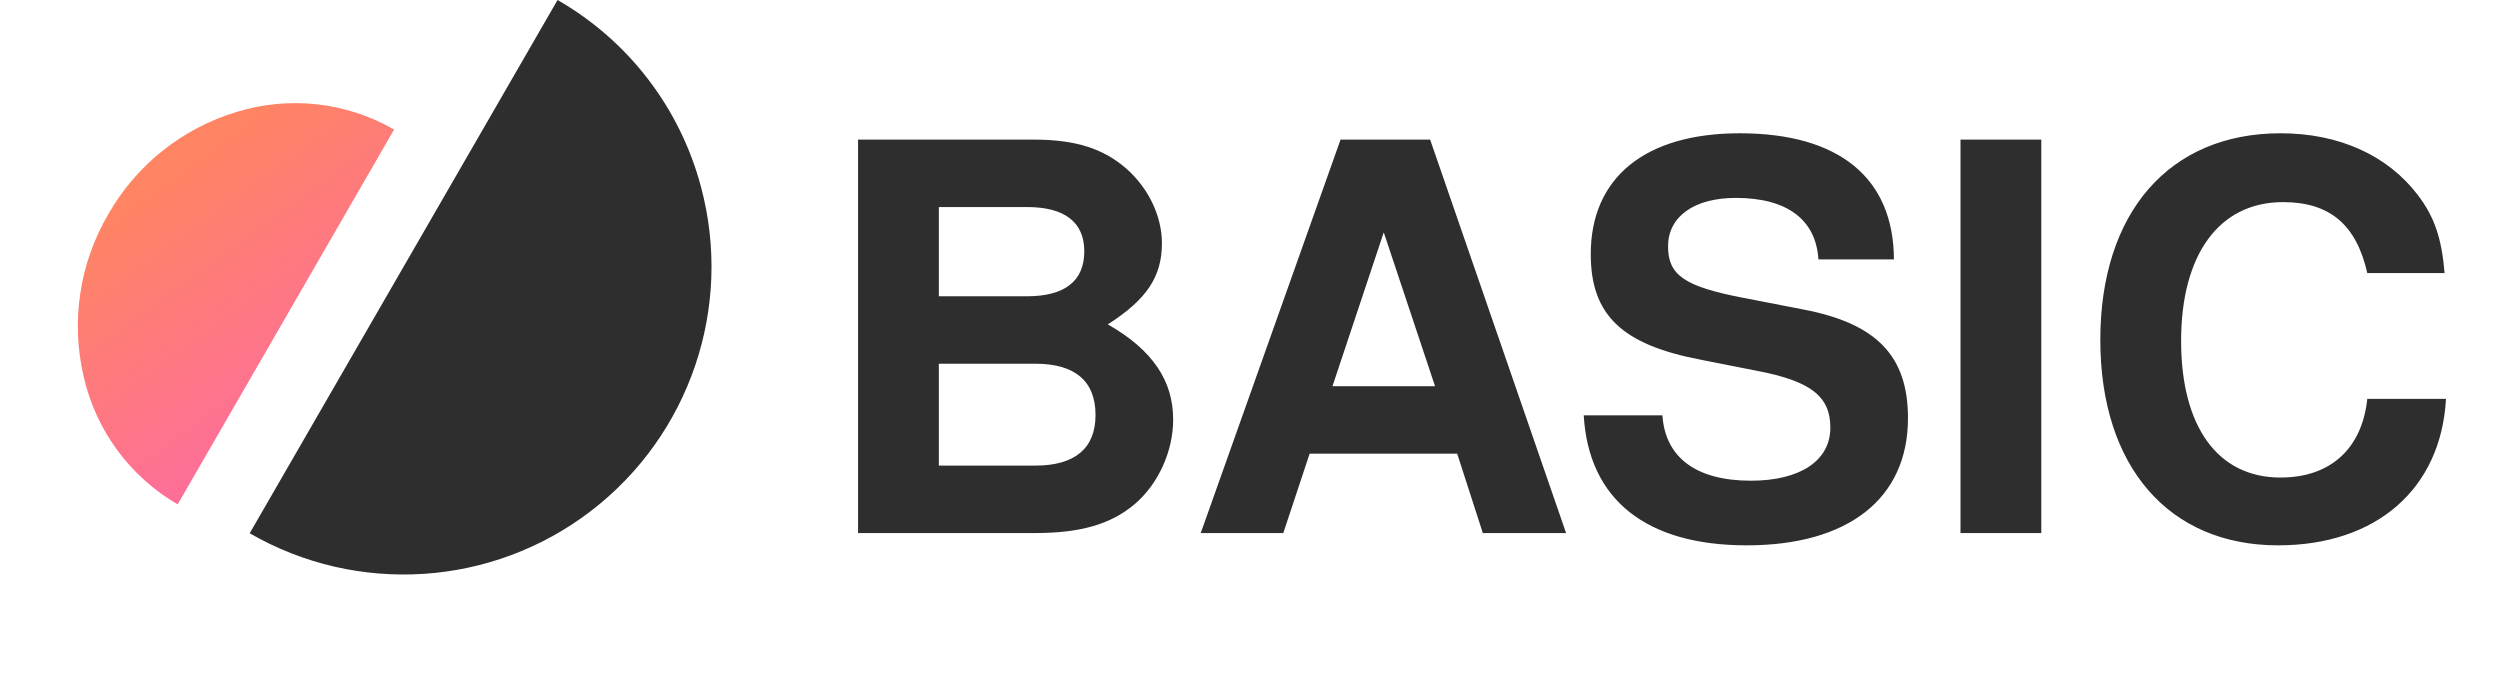
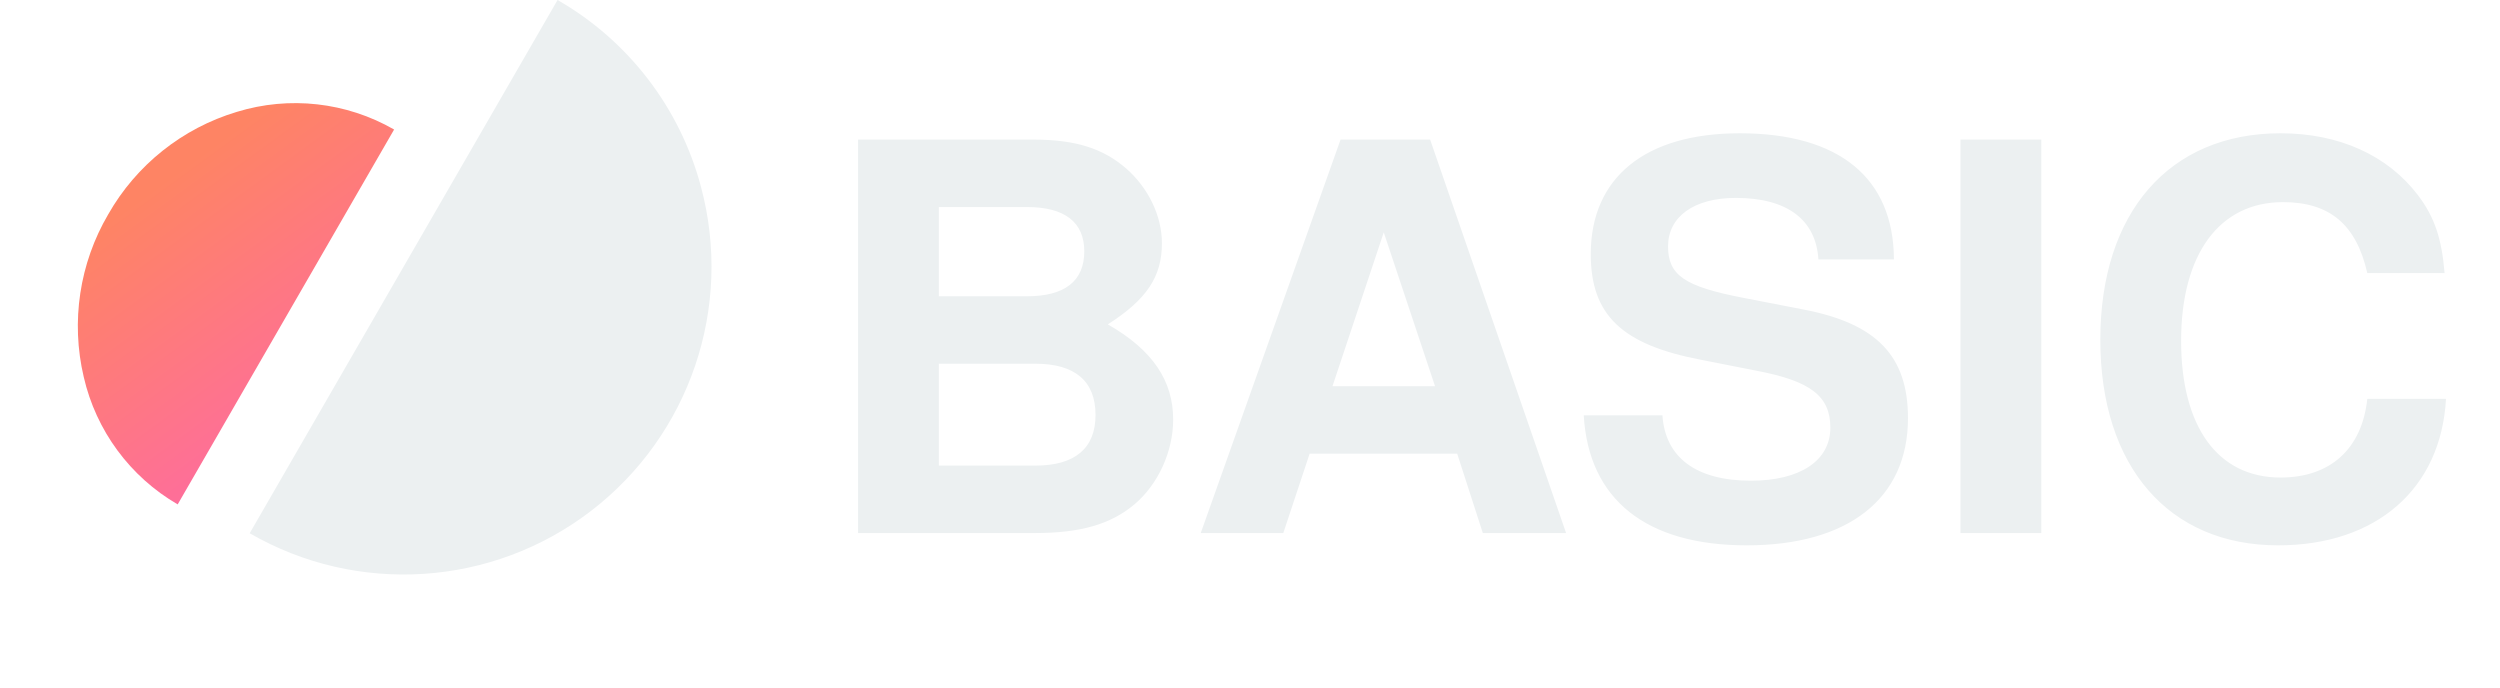
<svg xmlns="http://www.w3.org/2000/svg" width="111.196" height="30.566" viewBox="0 0 111.196 30.566">
  <defs>
    <linearGradient id="linear-gradient" x1="0.5" x2="1.275" y2="0.725" gradientUnits="objectBoundingBox">
      <stop offset="0" stop-color="#fe8464" />
      <stop offset="1" stop-color="#fe6e9a" />
    </linearGradient>
  </defs>
  <g id="Group_2" data-name="Group 2" transform="translate(-372.804 -44.291)">
-     <text id="BASIC" transform="translate(409 68)" fill="#2e2e2e" font-size="24" font-family="Helvetica-Bold, Helvetica" font-weight="700">
+     <text id="BASIC" transform="translate(409 68)" fill="#ecf0f1" font-size="24" font-family="Helvetica-Bold, Helvetica" font-weight="700">
      <tspan x="0" y="0">BASIC</tspan>
    </text>
    <path id="Subtraction_1" data-name="Subtraction 1" d="M9.126,19.253h0a8.835,8.835,0,0,1-6.453-2.82A9.835,9.835,0,0,1,0,9.626,9.835,9.835,0,0,1,2.673,2.82,8.835,8.835,0,0,1,9.126,0V19.252Z" transform="translate(382.43 45.489) rotate(30)" fill="url(#linear-gradient)" />
-     <path id="Subtraction_2" data-name="Subtraction 2" d="M13.694,0h0A13.694,13.694,0,0,0,4.011,23.377a13.6,13.6,0,0,0,9.683,4.011V0Z" transform="translate(395.769 74.857) rotate(-150)" fill="#2e2e2e" />
+     <path id="Subtraction_2" data-name="Subtraction 2" d="M13.694,0h0A13.694,13.694,0,0,0,4.011,23.377a13.6,13.6,0,0,0,9.683,4.011V0Z" transform="translate(395.769 74.857) rotate(-150)" fill="#ecf0f1" />
  </g>
</svg>
